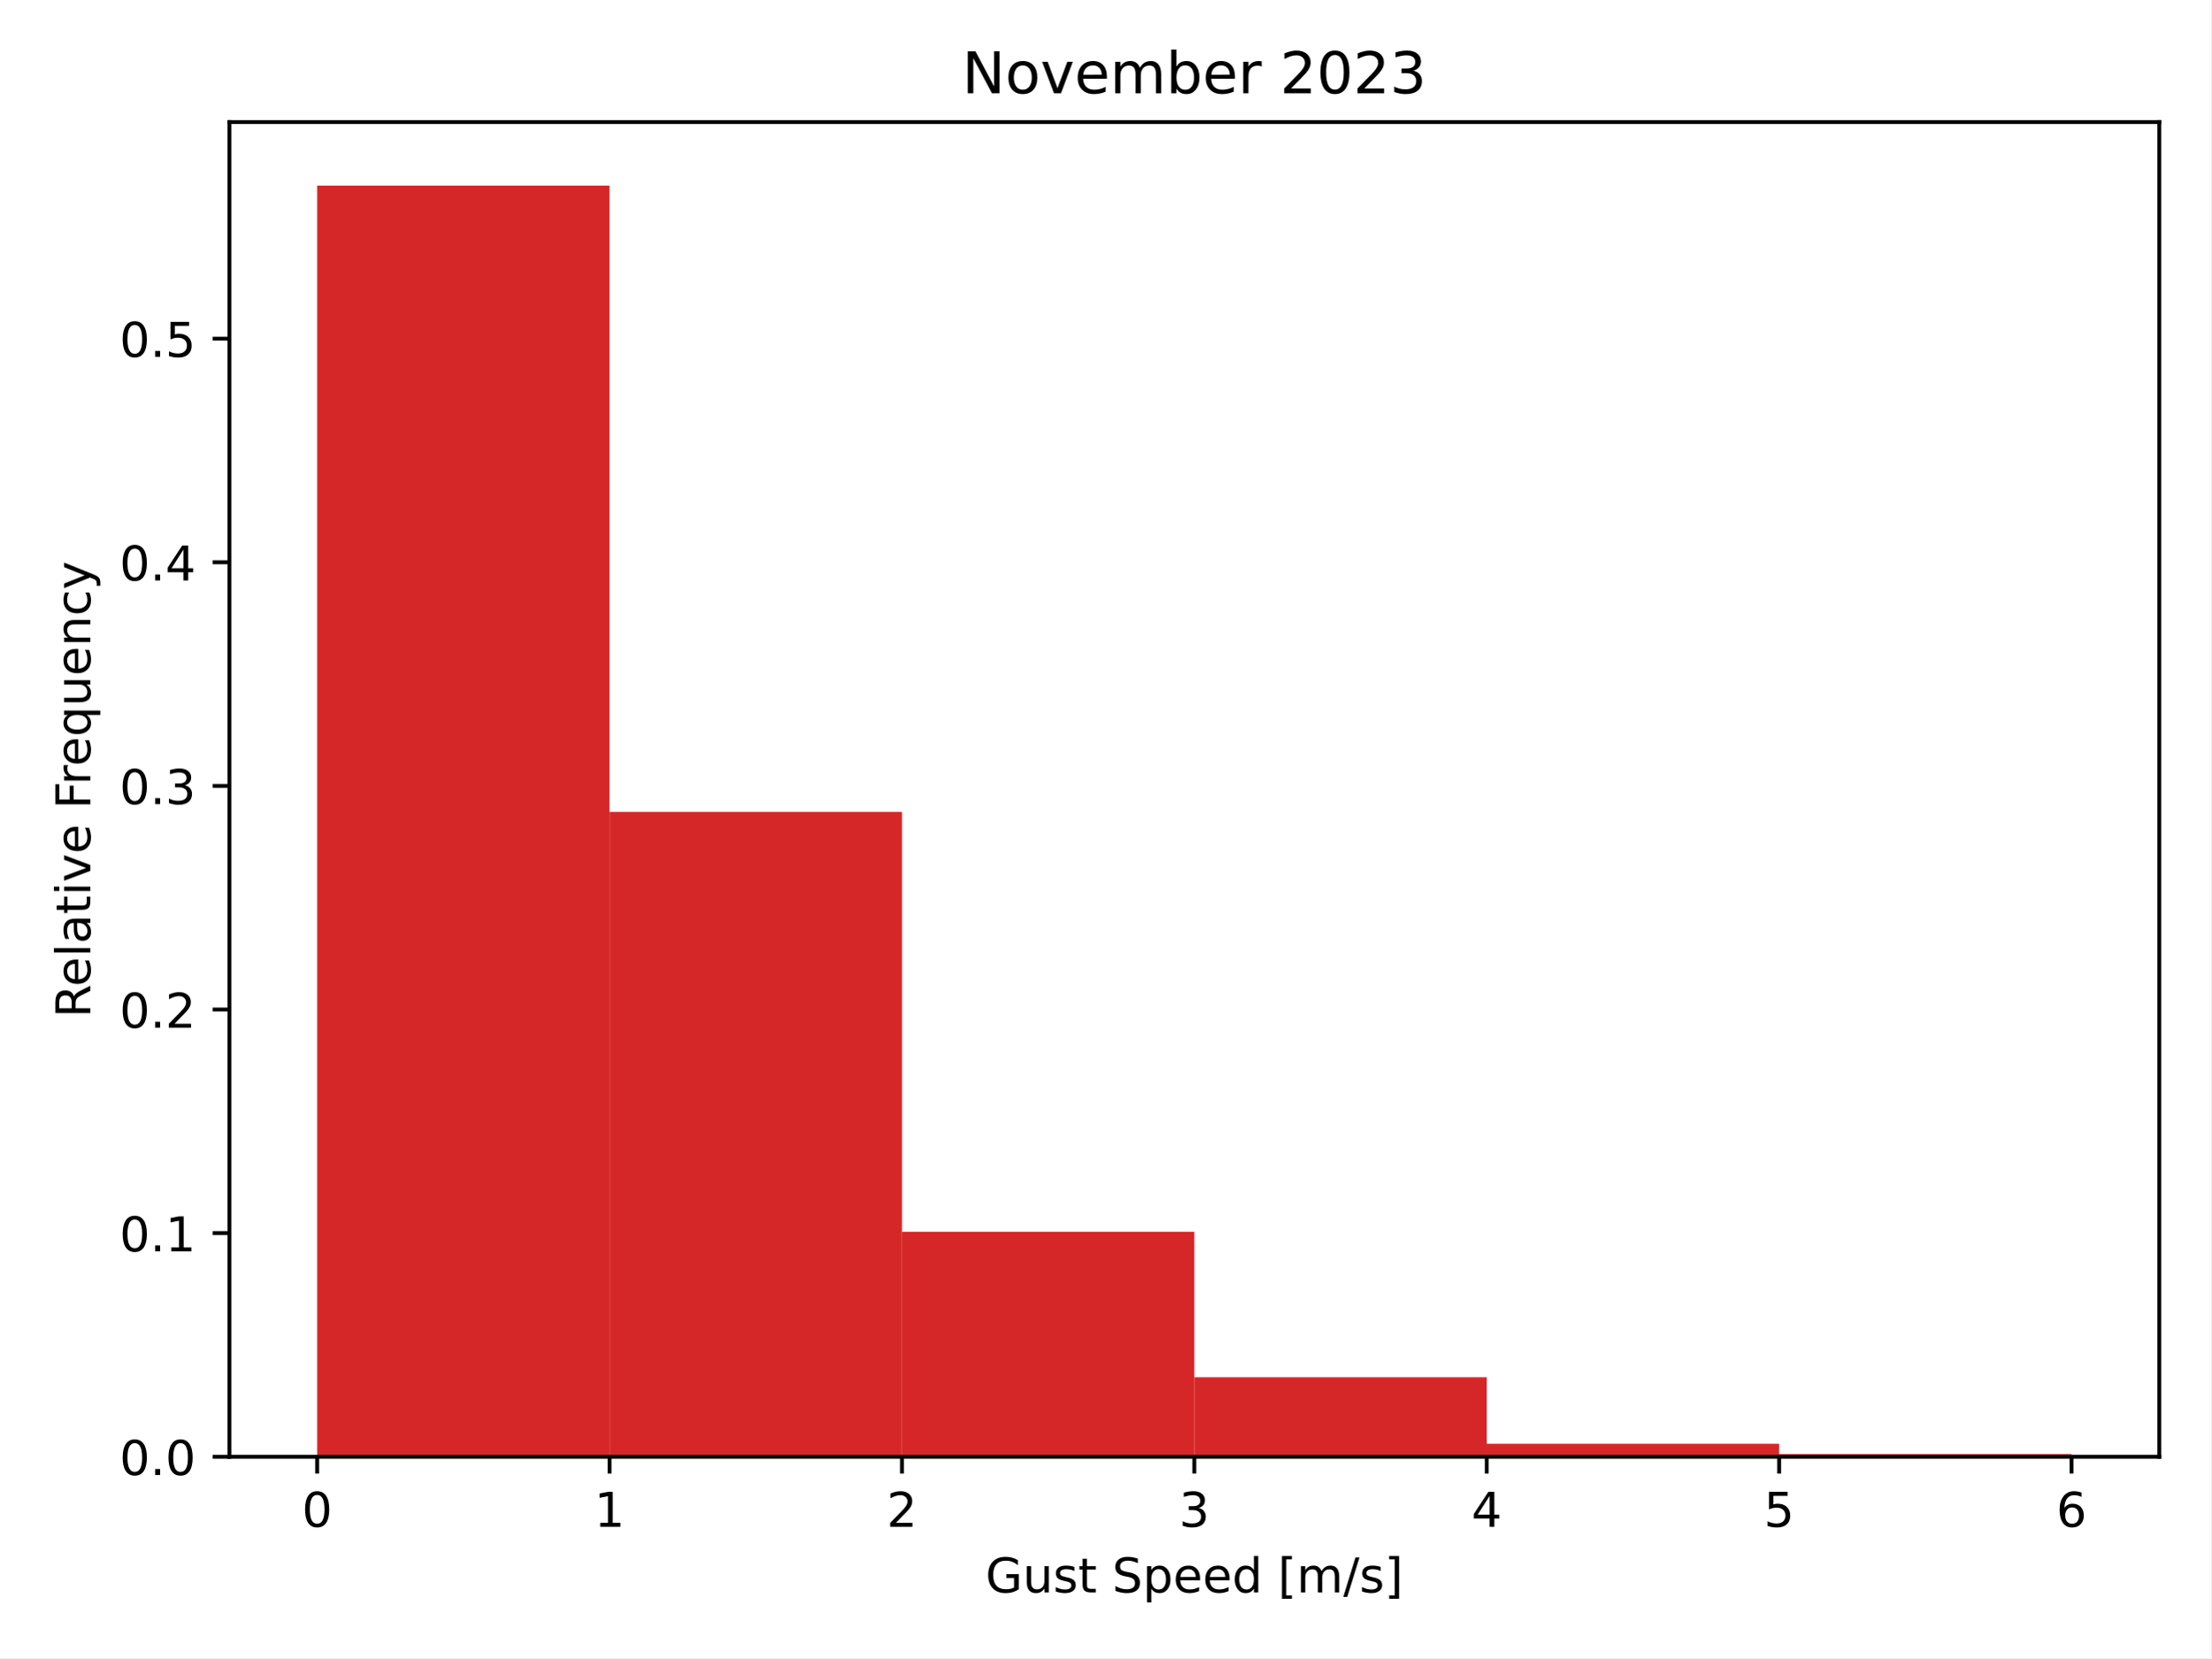
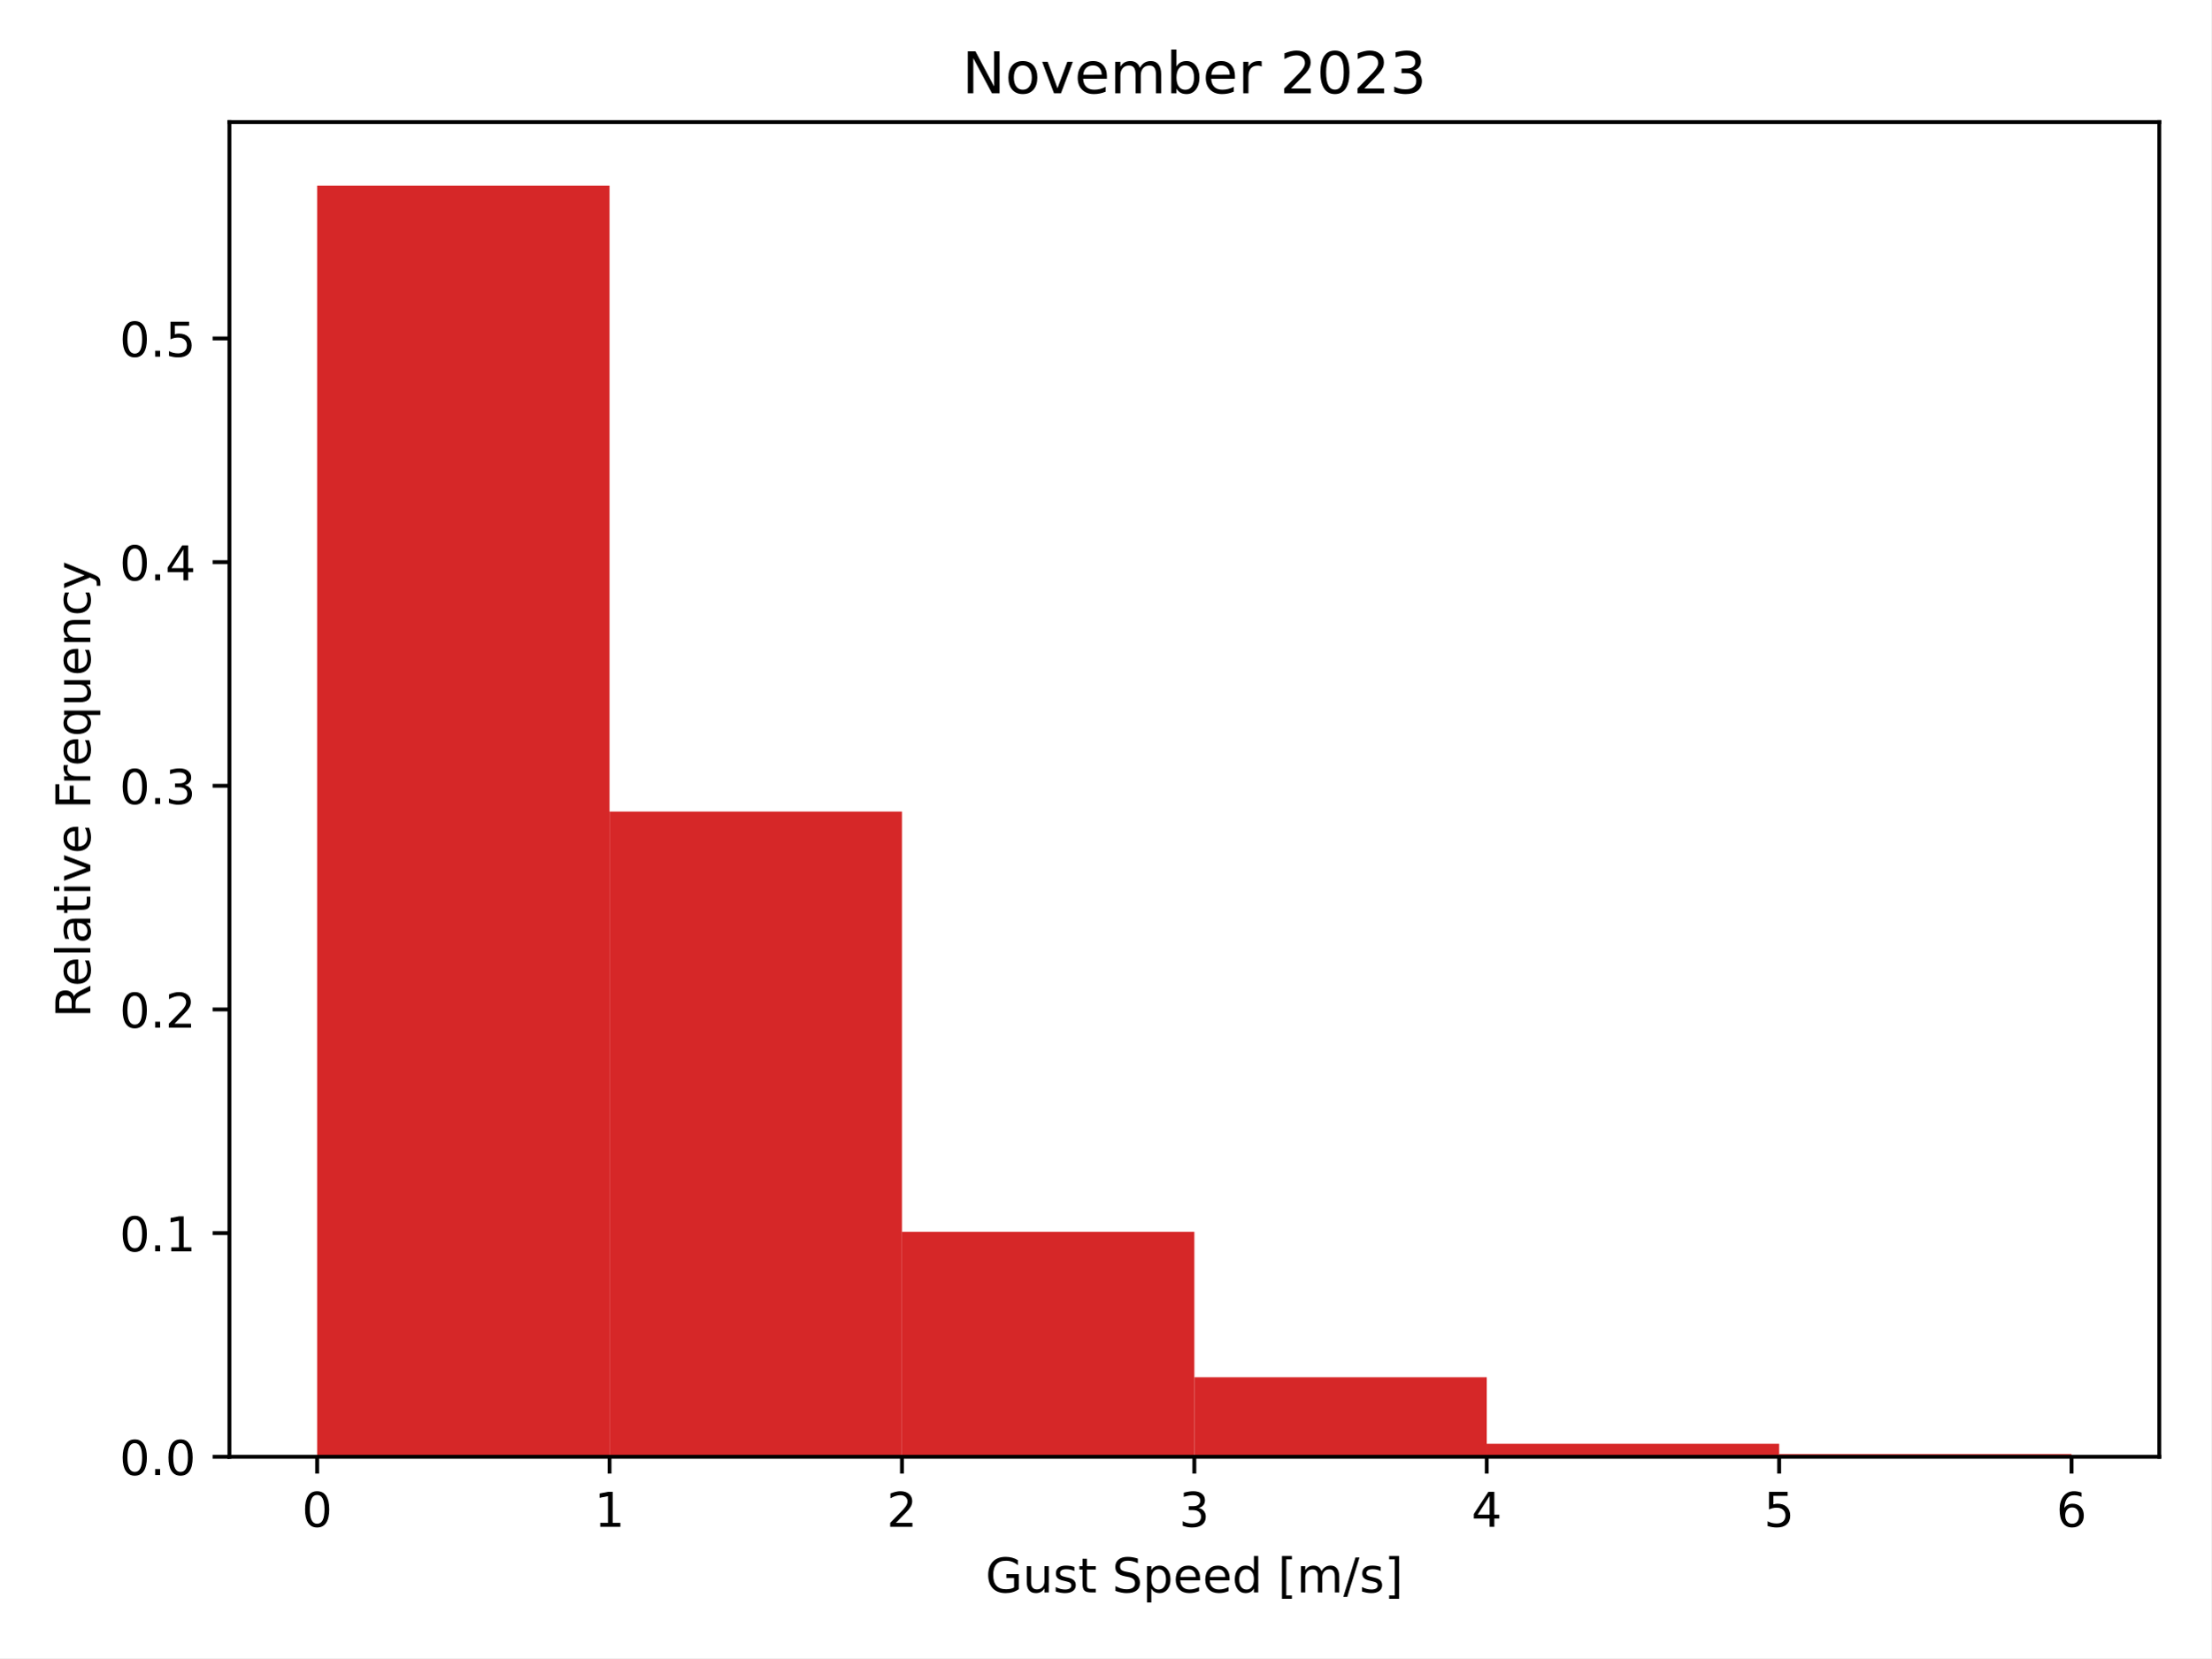
<svg xmlns="http://www.w3.org/2000/svg" xmlns:xlink="http://www.w3.org/1999/xlink" width="460.8pt" height="345.6pt" viewBox="0 0 460.8 345.6" version="1.1">
  <defs>
    <style type="text/css">*{stroke-linejoin: round; stroke-linecap: butt}</style>
  </defs>
  <g id="figure_1">
    <g id="patch_1">
      <path d="M 0 345.6  L 460.8 345.6  L 460.8 0  L 0 0  z " style="fill: #ffffff" />
    </g>
    <g id="axes_1">
      <g id="patch_2">
        <path d="M 47.81 303.64  L 450 303.64  L 450 25.44  L 47.81 25.44  z " style="fill: #ffffff" />
      </g>
      <g id="patch_3">
-         <path d="M 66.091 303.64  L 127.029 303.64  L 127.029 38.688  L 66.091 38.688  z " clip-path="url(#p18b271e86e)" style="fill: #d62728" />
+         <path d="M 66.091 303.64  L 127.029 303.64  L 127.029 38.688  L 66.091 38.688  z " clip-path="url(#pd2118aad78)" style="fill: #d62728" />
      </g>
      <g id="patch_4">
-         <path d="M 127.029 303.64  L 187.967 303.64  L 187.967 169.234  L 127.029 169.234  z " clip-path="url(#p18b271e86e)" style="fill: #d62728" />
+         <path d="M 127.029 303.64  L 187.967 303.64  L 187.967 169.162  L 127.029 169.162  z " clip-path="url(#pd2118aad78)" style="fill: #d62728" />
      </g>
      <g id="patch_5">
-         <path d="M 187.967 303.64  L 248.905 303.64  L 248.905 256.741  L 187.967 256.741  z " clip-path="url(#p18b271e86e)" style="fill: #d62728" />
+         <path d="M 187.967 303.64  L 248.905 303.64  L 248.905 256.749  L 187.967 256.749  z " clip-path="url(#pd2118aad78)" style="fill: #d62728" />
      </g>
      <g id="patch_6">
-         <path d="M 248.905 303.64  L 309.843 303.64  L 309.843 287.054  L 248.905 287.054  z " clip-path="url(#p18b271e86e)" style="fill: #d62728" />
+         <path d="M 248.905 303.64  L 309.843 303.64  L 309.843 287.057  L 248.905 287.057  z " clip-path="url(#pd2118aad78)" style="fill: #d62728" />
      </g>
      <g id="patch_7">
-         <path d="M 309.843 303.64  L 370.781 303.64  L 370.781 300.923  L 309.843 300.923  z " clip-path="url(#p18b271e86e)" style="fill: #d62728" />
+         <path d="M 309.843 303.64  L 370.781 303.64  L 370.781 300.924  L 309.843 300.924  z " clip-path="url(#pd2118aad78)" style="fill: #d62728" />
      </g>
      <g id="patch_8">
-         <path d="M 370.781 303.64  L 431.719 303.64  L 431.719 303.068  L 370.781 303.068  z " clip-path="url(#p18b271e86e)" style="fill: #d62728" />
+         <path d="M 370.781 303.64  L 431.719 303.64  L 431.719 303.068  L 370.781 303.068  z " clip-path="url(#pd2118aad78)" style="fill: #d62728" />
      </g>
      <g id="matplotlib.axis_1">
        <g id="xtick_1">
          <g id="line2d_1">
            <defs>
-               <path id="m4b04affbc8" d="M 0 0  L 0 3.5  " style="stroke: #000000; stroke-width: 0.8" />
+               <path id="mdf57a83d35" d="M 0 0  L 0 3.5  " style="stroke: #000000; stroke-width: 0.8" />
            </defs>
            <g>
-               <use xlink:href="#m4b04affbc8" x="66.091" y="303.64" style="stroke: #000000; stroke-width: 0.8" />
+               <use xlink:href="#mdf57a83d35" x="66.091" y="303.64" style="stroke: #000000; stroke-width: 0.8" />
            </g>
          </g>
          <g id="text_1">
            <g transform="translate(62.91011 318.2384) scale(0.1 -0.1)">
              <defs>
                <path id="DejaVuSans-30" d="M 2034 4250  Q 1547 4250 1301 3770  Q 1056 3291 1056 2328  Q 1056 1369 1301 889  Q 1547 409 2034 409  Q 2525 409 2770 889  Q 3016 1369 3016 2328  Q 3016 3291 2770 3770  Q 2525 4250 2034 4250  z M 2034 4750  Q 2819 4750 3233 4129  Q 3647 3509 3647 2328  Q 3647 1150 3233 529  Q 2819 -91 2034 -91  Q 1250 -91 836 529  Q 422 1150 422 2328  Q 422 3509 836 4129  Q 1250 4750 2034 4750  z " transform="scale(0.015625)" />
              </defs>
              <use xlink:href="#DejaVuSans-30" />
            </g>
          </g>
        </g>
        <g id="xtick_2">
          <g id="line2d_2">
            <g>
-               <use xlink:href="#m4b04affbc8" x="127.029" y="303.64" style="stroke: #000000; stroke-width: 0.8" />
+               <use xlink:href="#mdf57a83d35" x="127.029" y="303.64" style="stroke: #000000; stroke-width: 0.8" />
            </g>
          </g>
          <g id="text_2">
            <g transform="translate(123.848 318.2384) scale(0.1 -0.1)">
              <defs>
                <path id="DejaVuSans-31" d="M 794 531  L 1825 531  L 1825 4091  L 703 3866  L 703 4441  L 1819 4666  L 2450 4666  L 2450 531  L 3481 531  L 3481 0  L 794 0  L 794 531  z " transform="scale(0.015625)" />
              </defs>
              <use xlink:href="#DejaVuSans-31" />
            </g>
          </g>
        </g>
        <g id="xtick_3">
          <g id="line2d_3">
            <g>
-               <use xlink:href="#m4b04affbc8" x="187.967" y="303.64" style="stroke: #000000; stroke-width: 0.8" />
+               <use xlink:href="#mdf57a83d35" x="187.967" y="303.64" style="stroke: #000000; stroke-width: 0.8" />
            </g>
          </g>
          <g id="text_3">
            <g transform="translate(184.7859 318.2384) scale(0.1 -0.1)">
              <defs>
                <path id="DejaVuSans-32" d="M 1228 531  L 3431 531  L 3431 0  L 469 0  L 469 531  Q 828 903 1448 1529  Q 2069 2156 2228 2338  Q 2531 2678 2651 2914  Q 2772 3150 2772 3378  Q 2772 3750 2511 3984  Q 2250 4219 1831 4219  Q 1534 4219 1204 4116  Q 875 4013 500 3803  L 500 4441  Q 881 4594 1212 4672  Q 1544 4750 1819 4750  Q 2544 4750 2975 4387  Q 3406 4025 3406 3419  Q 3406 3131 3298 2873  Q 3191 2616 2906 2266  Q 2828 2175 2409 1742  Q 1991 1309 1228 531  z " transform="scale(0.015625)" />
              </defs>
              <use xlink:href="#DejaVuSans-32" />
            </g>
          </g>
        </g>
        <g id="xtick_4">
          <g id="line2d_4">
            <g>
-               <use xlink:href="#m4b04affbc8" x="248.905" y="303.64" style="stroke: #000000; stroke-width: 0.8" />
+               <use xlink:href="#mdf57a83d35" x="248.905" y="303.64" style="stroke: #000000; stroke-width: 0.8" />
            </g>
          </g>
          <g id="text_4">
            <g transform="translate(245.7237 318.2384) scale(0.1 -0.1)">
              <defs>
                <path id="DejaVuSans-33" d="M 2597 2516  Q 3050 2419 3304 2112  Q 3559 1806 3559 1356  Q 3559 666 3084 287  Q 2609 -91 1734 -91  Q 1441 -91 1130 -33  Q 819 25 488 141  L 488 750  Q 750 597 1062 519  Q 1375 441 1716 441  Q 2309 441 2620 675  Q 2931 909 2931 1356  Q 2931 1769 2642 2001  Q 2353 2234 1838 2234  L 1294 2234  L 1294 2753  L 1863 2753  Q 2328 2753 2575 2939  Q 2822 3125 2822 3475  Q 2822 3834 2567 4026  Q 2313 4219 1838 4219  Q 1578 4219 1281 4162  Q 984 4106 628 3988  L 628 4550  Q 988 4650 1302 4700  Q 1616 4750 1894 4750  Q 2613 4750 3031 4423  Q 3450 4097 3450 3541  Q 3450 3153 3228 2886  Q 3006 2619 2597 2516  z " transform="scale(0.015625)" />
              </defs>
              <use xlink:href="#DejaVuSans-33" />
            </g>
          </g>
        </g>
        <g id="xtick_5">
          <g id="line2d_5">
            <g>
-               <use xlink:href="#m4b04affbc8" x="309.843" y="303.64" style="stroke: #000000; stroke-width: 0.8" />
+               <use xlink:href="#mdf57a83d35" x="309.843" y="303.64" style="stroke: #000000; stroke-width: 0.8" />
            </g>
          </g>
          <g id="text_5">
            <g transform="translate(306.6616 318.2384) scale(0.1 -0.1)">
              <defs>
                <path id="DejaVuSans-34" d="M 2419 4116  L 825 1625  L 2419 1625  L 2419 4116  z M 2253 4666  L 3047 4666  L 3047 1625  L 3713 1625  L 3713 1100  L 3047 1100  L 3047 0  L 2419 0  L 2419 1100  L 313 1100  L 313 1709  L 2253 4666  z " transform="scale(0.015625)" />
              </defs>
              <use xlink:href="#DejaVuSans-34" />
            </g>
          </g>
        </g>
        <g id="xtick_6">
          <g id="line2d_6">
            <g>
-               <use xlink:href="#m4b04affbc8" x="370.781" y="303.64" style="stroke: #000000; stroke-width: 0.8" />
+               <use xlink:href="#mdf57a83d35" x="370.781" y="303.64" style="stroke: #000000; stroke-width: 0.8" />
            </g>
          </g>
          <g id="text_6">
            <g transform="translate(367.5995 318.2384) scale(0.1 -0.1)">
              <defs>
                <path id="DejaVuSans-35" d="M 691 4666  L 3169 4666  L 3169 4134  L 1269 4134  L 1269 2991  Q 1406 3038 1543 3061  Q 1681 3084 1819 3084  Q 2600 3084 3056 2656  Q 3513 2228 3513 1497  Q 3513 744 3044 326  Q 2575 -91 1722 -91  Q 1428 -91 1123 -41  Q 819 9 494 109  L 494 744  Q 775 591 1075 516  Q 1375 441 1709 441  Q 2250 441 2565 725  Q 2881 1009 2881 1497  Q 2881 1984 2565 2268  Q 2250 2553 1709 2553  Q 1456 2553 1204 2497  Q 953 2441 691 2322  L 691 4666  z " transform="scale(0.015625)" />
              </defs>
              <use xlink:href="#DejaVuSans-35" />
            </g>
          </g>
        </g>
        <g id="xtick_7">
          <g id="line2d_7">
            <g>
-               <use xlink:href="#m4b04affbc8" x="431.719" y="303.64" style="stroke: #000000; stroke-width: 0.8" />
+               <use xlink:href="#mdf57a83d35" x="431.719" y="303.64" style="stroke: #000000; stroke-width: 0.8" />
            </g>
          </g>
          <g id="text_7">
            <g transform="translate(428.5374 318.2384) scale(0.1 -0.1)">
              <defs>
                <path id="DejaVuSans-36" d="M 2113 2584  Q 1688 2584 1439 2293  Q 1191 2003 1191 1497  Q 1191 994 1439 701  Q 1688 409 2113 409  Q 2538 409 2786 701  Q 3034 994 3034 1497  Q 3034 2003 2786 2293  Q 2538 2584 2113 2584  z M 3366 4563  L 3366 3988  Q 3128 4100 2886 4159  Q 2644 4219 2406 4219  Q 1781 4219 1451 3797  Q 1122 3375 1075 2522  Q 1259 2794 1537 2939  Q 1816 3084 2150 3084  Q 2853 3084 3261 2657  Q 3669 2231 3669 1497  Q 3669 778 3244 343  Q 2819 -91 2113 -91  Q 1303 -91 875 529  Q 447 1150 447 2328  Q 447 3434 972 4092  Q 1497 4750 2381 4750  Q 2619 4750 2861 4703  Q 3103 4656 3366 4563  z " transform="scale(0.015625)" />
              </defs>
              <use xlink:href="#DejaVuSans-36" />
            </g>
          </g>
        </g>
        <g id="text_8">
          <g transform="translate(205.3823 331.9166) scale(0.1 -0.1)">
            <defs>
              <path id="DejaVuSans-47" d="M 3809 666  L 3809 1919  L 2778 1919  L 2778 2438  L 4434 2438  L 4434 434  Q 4069 175 3628 42  Q 3188 -91 2688 -91  Q 1594 -91 976 548  Q 359 1188 359 2328  Q 359 3472 976 4111  Q 1594 4750 2688 4750  Q 3144 4750 3555 4637  Q 3966 4525 4313 4306  L 4313 3634  Q 3963 3931 3569 4081  Q 3175 4231 2741 4231  Q 1884 4231 1454 3753  Q 1025 3275 1025 2328  Q 1025 1384 1454 906  Q 1884 428 2741 428  Q 3075 428 3337 486  Q 3600 544 3809 666  z " transform="scale(0.015625)" />
              <path id="DejaVuSans-75" d="M 544 1381  L 544 3500  L 1119 3500  L 1119 1403  Q 1119 906 1312 657  Q 1506 409 1894 409  Q 2359 409 2629 706  Q 2900 1003 2900 1516  L 2900 3500  L 3475 3500  L 3475 0  L 2900 0  L 2900 538  Q 2691 219 2414 64  Q 2138 -91 1772 -91  Q 1169 -91 856 284  Q 544 659 544 1381  z M 1991 3584  L 1991 3584  z " transform="scale(0.015625)" />
              <path id="DejaVuSans-73" d="M 2834 3397  L 2834 2853  Q 2591 2978 2328 3040  Q 2066 3103 1784 3103  Q 1356 3103 1142 2972  Q 928 2841 928 2578  Q 928 2378 1081 2264  Q 1234 2150 1697 2047  L 1894 2003  Q 2506 1872 2764 1633  Q 3022 1394 3022 966  Q 3022 478 2636 193  Q 2250 -91 1575 -91  Q 1294 -91 989 -36  Q 684 19 347 128  L 347 722  Q 666 556 975 473  Q 1284 391 1588 391  Q 1994 391 2212 530  Q 2431 669 2431 922  Q 2431 1156 2273 1281  Q 2116 1406 1581 1522  L 1381 1569  Q 847 1681 609 1914  Q 372 2147 372 2553  Q 372 3047 722 3315  Q 1072 3584 1716 3584  Q 2034 3584 2315 3537  Q 2597 3491 2834 3397  z " transform="scale(0.015625)" />
              <path id="DejaVuSans-74" d="M 1172 4494  L 1172 3500  L 2356 3500  L 2356 3053  L 1172 3053  L 1172 1153  Q 1172 725 1289 603  Q 1406 481 1766 481  L 2356 481  L 2356 0  L 1766 0  Q 1100 0 847 248  Q 594 497 594 1153  L 594 3053  L 172 3053  L 172 3500  L 594 3500  L 594 4494  L 1172 4494  z " transform="scale(0.015625)" />
              <path id="DejaVuSans-20" transform="scale(0.015625)" />
              <path id="DejaVuSans-53" d="M 3425 4513  L 3425 3897  Q 3066 4069 2747 4153  Q 2428 4238 2131 4238  Q 1616 4238 1336 4038  Q 1056 3838 1056 3469  Q 1056 3159 1242 3001  Q 1428 2844 1947 2747  L 2328 2669  Q 3034 2534 3370 2195  Q 3706 1856 3706 1288  Q 3706 609 3251 259  Q 2797 -91 1919 -91  Q 1588 -91 1214 -16  Q 841 59 441 206  L 441 856  Q 825 641 1194 531  Q 1563 422 1919 422  Q 2459 422 2753 634  Q 3047 847 3047 1241  Q 3047 1584 2836 1778  Q 2625 1972 2144 2069  L 1759 2144  Q 1053 2284 737 2584  Q 422 2884 422 3419  Q 422 4038 858 4394  Q 1294 4750 2059 4750  Q 2388 4750 2728 4690  Q 3069 4631 3425 4513  z " transform="scale(0.015625)" />
              <path id="DejaVuSans-70" d="M 1159 525  L 1159 -1331  L 581 -1331  L 581 3500  L 1159 3500  L 1159 2969  Q 1341 3281 1617 3432  Q 1894 3584 2278 3584  Q 2916 3584 3314 3078  Q 3713 2572 3713 1747  Q 3713 922 3314 415  Q 2916 -91 2278 -91  Q 1894 -91 1617 61  Q 1341 213 1159 525  z M 3116 1747  Q 3116 2381 2855 2742  Q 2594 3103 2138 3103  Q 1681 3103 1420 2742  Q 1159 2381 1159 1747  Q 1159 1113 1420 752  Q 1681 391 2138 391  Q 2594 391 2855 752  Q 3116 1113 3116 1747  z " transform="scale(0.015625)" />
              <path id="DejaVuSans-65" d="M 3597 1894  L 3597 1613  L 953 1613  Q 991 1019 1311 708  Q 1631 397 2203 397  Q 2534 397 2845 478  Q 3156 559 3463 722  L 3463 178  Q 3153 47 2828 -22  Q 2503 -91 2169 -91  Q 1331 -91 842 396  Q 353 884 353 1716  Q 353 2575 817 3079  Q 1281 3584 2069 3584  Q 2775 3584 3186 3129  Q 3597 2675 3597 1894  z M 3022 2063  Q 3016 2534 2758 2815  Q 2500 3097 2075 3097  Q 1594 3097 1305 2825  Q 1016 2553 972 2059  L 3022 2063  z " transform="scale(0.015625)" />
              <path id="DejaVuSans-64" d="M 2906 2969  L 2906 4863  L 3481 4863  L 3481 0  L 2906 0  L 2906 525  Q 2725 213 2448 61  Q 2172 -91 1784 -91  Q 1150 -91 751 415  Q 353 922 353 1747  Q 353 2572 751 3078  Q 1150 3584 1784 3584  Q 2172 3584 2448 3432  Q 2725 3281 2906 2969  z M 947 1747  Q 947 1113 1208 752  Q 1469 391 1925 391  Q 2381 391 2643 752  Q 2906 1113 2906 1747  Q 2906 2381 2643 2742  Q 2381 3103 1925 3103  Q 1469 3103 1208 2742  Q 947 2381 947 1747  z " transform="scale(0.015625)" />
              <path id="DejaVuSans-5b" d="M 550 4863  L 1875 4863  L 1875 4416  L 1125 4416  L 1125 -397  L 1875 -397  L 1875 -844  L 550 -844  L 550 4863  z " transform="scale(0.015625)" />
              <path id="DejaVuSans-6d" d="M 3328 2828  Q 3544 3216 3844 3400  Q 4144 3584 4550 3584  Q 5097 3584 5394 3201  Q 5691 2819 5691 2113  L 5691 0  L 5113 0  L 5113 2094  Q 5113 2597 4934 2840  Q 4756 3084 4391 3084  Q 3944 3084 3684 2787  Q 3425 2491 3425 1978  L 3425 0  L 2847 0  L 2847 2094  Q 2847 2600 2669 2842  Q 2491 3084 2119 3084  Q 1678 3084 1418 2786  Q 1159 2488 1159 1978  L 1159 0  L 581 0  L 581 3500  L 1159 3500  L 1159 2956  Q 1356 3278 1631 3431  Q 1906 3584 2284 3584  Q 2666 3584 2933 3390  Q 3200 3197 3328 2828  z " transform="scale(0.015625)" />
              <path id="DejaVuSans-2f" d="M 1625 4666  L 2156 4666  L 531 -594  L 0 -594  L 1625 4666  z " transform="scale(0.015625)" />
              <path id="DejaVuSans-5d" d="M 1947 4863  L 1947 -844  L 622 -844  L 622 -397  L 1369 -397  L 1369 4416  L 622 4416  L 622 4863  L 1947 4863  z " transform="scale(0.015625)" />
            </defs>
            <use xlink:href="#DejaVuSans-47" />
            <use xlink:href="#DejaVuSans-75" x="77.49" />
            <use xlink:href="#DejaVuSans-73" x="140.869" />
            <use xlink:href="#DejaVuSans-74" x="192.969" />
            <use xlink:href="#DejaVuSans-20" x="232.178" />
            <use xlink:href="#DejaVuSans-53" x="263.965" />
            <use xlink:href="#DejaVuSans-70" x="327.441" />
            <use xlink:href="#DejaVuSans-65" x="390.918" />
            <use xlink:href="#DejaVuSans-65" x="452.441" />
            <use xlink:href="#DejaVuSans-64" x="513.965" />
            <use xlink:href="#DejaVuSans-20" x="577.441" />
            <use xlink:href="#DejaVuSans-5b" x="609.229" />
            <use xlink:href="#DejaVuSans-6d" x="648.242" />
            <use xlink:href="#DejaVuSans-2f" x="745.654" />
            <use xlink:href="#DejaVuSans-73" x="779.346" />
            <use xlink:href="#DejaVuSans-5d" x="831.445" />
          </g>
        </g>
      </g>
      <g id="matplotlib.axis_2">
        <g id="ytick_1">
          <g id="line2d_8">
            <defs>
-               <path id="m984d8516e8" d="M 0 0  L -3.5 0  " style="stroke: #000000; stroke-width: 0.8" />
+               <path id="mff70ac4bde" d="M 0 0  L -3.5 0  " style="stroke: #000000; stroke-width: 0.8" />
            </defs>
            <g>
-               <use xlink:href="#m984d8516e8" x="47.81" y="303.64" style="stroke: #000000; stroke-width: 0.8" />
+               <use xlink:href="#mff70ac4bde" x="47.81" y="303.64" style="stroke: #000000; stroke-width: 0.8" />
            </g>
          </g>
          <g id="text_9">
            <g transform="translate(24.90687 307.4392) scale(0.1 -0.1)">
              <defs>
                <path id="DejaVuSans-2e" d="M 684 794  L 1344 794  L 1344 0  L 684 0  L 684 794  z " transform="scale(0.015625)" />
              </defs>
              <use xlink:href="#DejaVuSans-30" />
              <use xlink:href="#DejaVuSans-2e" x="63.623" />
              <use xlink:href="#DejaVuSans-30" x="95.41" />
            </g>
          </g>
        </g>
        <g id="ytick_2">
          <g id="line2d_9">
            <g>
-               <use xlink:href="#m984d8516e8" x="47.81" y="257.027" style="stroke: #000000; stroke-width: 0.8" />
+               <use xlink:href="#mff70ac4bde" x="47.81" y="257.021" style="stroke: #000000; stroke-width: 0.8" />
            </g>
          </g>
          <g id="text_10">
-             <g transform="translate(24.90687 260.8259) scale(0.1 -0.1)">
+             <g transform="translate(24.90687 260.82) scale(0.1 -0.1)">
              <use xlink:href="#DejaVuSans-30" />
              <use xlink:href="#DejaVuSans-2e" x="63.623" />
              <use xlink:href="#DejaVuSans-31" x="95.41" />
            </g>
          </g>
        </g>
        <g id="ytick_3">
          <g id="line2d_10">
            <g>
-               <use xlink:href="#m984d8516e8" x="47.81" y="210.413" style="stroke: #000000; stroke-width: 0.8" />
+               <use xlink:href="#mff70ac4bde" x="47.81" y="210.402" style="stroke: #000000; stroke-width: 0.8" />
            </g>
          </g>
          <g id="text_11">
-             <g transform="translate(24.90687 214.2126) scale(0.1 -0.1)">
+             <g transform="translate(24.90687 214.2008) scale(0.1 -0.1)">
              <use xlink:href="#DejaVuSans-30" />
              <use xlink:href="#DejaVuSans-2e" x="63.623" />
              <use xlink:href="#DejaVuSans-32" x="95.41" />
            </g>
          </g>
        </g>
        <g id="ytick_4">
          <g id="line2d_11">
            <g>
-               <use xlink:href="#m984d8516e8" x="47.81" y="163.8" style="stroke: #000000; stroke-width: 0.8" />
+               <use xlink:href="#mff70ac4bde" x="47.81" y="163.782" style="stroke: #000000; stroke-width: 0.8" />
            </g>
          </g>
          <g id="text_12">
-             <g transform="translate(24.90687 167.5993) scale(0.1 -0.1)">
+             <g transform="translate(24.90687 167.5815) scale(0.1 -0.1)">
              <use xlink:href="#DejaVuSans-30" />
              <use xlink:href="#DejaVuSans-2e" x="63.623" />
              <use xlink:href="#DejaVuSans-33" x="95.41" />
            </g>
          </g>
        </g>
        <g id="ytick_5">
          <g id="line2d_12">
            <g>
-               <use xlink:href="#m984d8516e8" x="47.81" y="117.187" style="stroke: #000000; stroke-width: 0.8" />
+               <use xlink:href="#mff70ac4bde" x="47.81" y="117.163" style="stroke: #000000; stroke-width: 0.8" />
            </g>
          </g>
          <g id="text_13">
-             <g transform="translate(24.90687 120.986) scale(0.1 -0.1)">
+             <g transform="translate(24.90687 120.9623) scale(0.1 -0.1)">
              <use xlink:href="#DejaVuSans-30" />
              <use xlink:href="#DejaVuSans-2e" x="63.623" />
              <use xlink:href="#DejaVuSans-34" x="95.41" />
            </g>
          </g>
        </g>
        <g id="ytick_6">
          <g id="line2d_13">
            <g>
-               <use xlink:href="#m984d8516e8" x="47.81" y="70.573" style="stroke: #000000; stroke-width: 0.8" />
+               <use xlink:href="#mff70ac4bde" x="47.81" y="70.544" style="stroke: #000000; stroke-width: 0.8" />
            </g>
          </g>
          <g id="text_14">
-             <g transform="translate(24.90687 74.37263) scale(0.1 -0.1)">
+             <g transform="translate(24.90687 74.34307) scale(0.1 -0.1)">
              <use xlink:href="#DejaVuSans-30" />
              <use xlink:href="#DejaVuSans-2e" x="63.623" />
              <use xlink:href="#DejaVuSans-35" x="95.41" />
            </g>
          </g>
        </g>
        <g id="text_15">
          <g transform="translate(18.82719 212.1228) rotate(-90) scale(0.1 -0.1)">
            <defs>
              <path id="DejaVuSans-52" d="M 2841 2188  Q 3044 2119 3236 1894  Q 3428 1669 3622 1275  L 4263 0  L 3584 0  L 2988 1197  Q 2756 1666 2539 1819  Q 2322 1972 1947 1972  L 1259 1972  L 1259 0  L 628 0  L 628 4666  L 2053 4666  Q 2853 4666 3247 4331  Q 3641 3997 3641 3322  Q 3641 2881 3436 2590  Q 3231 2300 2841 2188  z M 1259 4147  L 1259 2491  L 2053 2491  Q 2509 2491 2742 2702  Q 2975 2913 2975 3322  Q 2975 3731 2742 3939  Q 2509 4147 2053 4147  L 1259 4147  z " transform="scale(0.015625)" />
              <path id="DejaVuSans-6c" d="M 603 4863  L 1178 4863  L 1178 0  L 603 0  L 603 4863  z " transform="scale(0.015625)" />
              <path id="DejaVuSans-61" d="M 2194 1759  Q 1497 1759 1228 1600  Q 959 1441 959 1056  Q 959 750 1161 570  Q 1363 391 1709 391  Q 2188 391 2477 730  Q 2766 1069 2766 1631  L 2766 1759  L 2194 1759  z M 3341 1997  L 3341 0  L 2766 0  L 2766 531  Q 2569 213 2275 61  Q 1981 -91 1556 -91  Q 1019 -91 701 211  Q 384 513 384 1019  Q 384 1609 779 1909  Q 1175 2209 1959 2209  L 2766 2209  L 2766 2266  Q 2766 2663 2505 2880  Q 2244 3097 1772 3097  Q 1472 3097 1187 3025  Q 903 2953 641 2809  L 641 3341  Q 956 3463 1253 3523  Q 1550 3584 1831 3584  Q 2591 3584 2966 3190  Q 3341 2797 3341 1997  z " transform="scale(0.015625)" />
              <path id="DejaVuSans-69" d="M 603 3500  L 1178 3500  L 1178 0  L 603 0  L 603 3500  z M 603 4863  L 1178 4863  L 1178 4134  L 603 4134  L 603 4863  z " transform="scale(0.015625)" />
              <path id="DejaVuSans-76" d="M 191 3500  L 800 3500  L 1894 563  L 2988 3500  L 3597 3500  L 2284 0  L 1503 0  L 191 3500  z " transform="scale(0.015625)" />
              <path id="DejaVuSans-46" d="M 628 4666  L 3309 4666  L 3309 4134  L 1259 4134  L 1259 2759  L 3109 2759  L 3109 2228  L 1259 2228  L 1259 0  L 628 0  L 628 4666  z " transform="scale(0.015625)" />
              <path id="DejaVuSans-72" d="M 2631 2963  Q 2534 3019 2420 3045  Q 2306 3072 2169 3072  Q 1681 3072 1420 2755  Q 1159 2438 1159 1844  L 1159 0  L 581 0  L 581 3500  L 1159 3500  L 1159 2956  Q 1341 3275 1631 3429  Q 1922 3584 2338 3584  Q 2397 3584 2469 3576  Q 2541 3569 2628 3553  L 2631 2963  z " transform="scale(0.015625)" />
              <path id="DejaVuSans-71" d="M 947 1747  Q 947 1113 1208 752  Q 1469 391 1925 391  Q 2381 391 2643 752  Q 2906 1113 2906 1747  Q 2906 2381 2643 2742  Q 2381 3103 1925 3103  Q 1469 3103 1208 2742  Q 947 2381 947 1747  z M 2906 525  Q 2725 213 2448 61  Q 2172 -91 1784 -91  Q 1150 -91 751 415  Q 353 922 353 1747  Q 353 2572 751 3078  Q 1150 3584 1784 3584  Q 2172 3584 2448 3432  Q 2725 3281 2906 2969  L 2906 3500  L 3481 3500  L 3481 -1331  L 2906 -1331  L 2906 525  z " transform="scale(0.015625)" />
              <path id="DejaVuSans-6e" d="M 3513 2113  L 3513 0  L 2938 0  L 2938 2094  Q 2938 2591 2744 2837  Q 2550 3084 2163 3084  Q 1697 3084 1428 2787  Q 1159 2491 1159 1978  L 1159 0  L 581 0  L 581 3500  L 1159 3500  L 1159 2956  Q 1366 3272 1645 3428  Q 1925 3584 2291 3584  Q 2894 3584 3203 3211  Q 3513 2838 3513 2113  z " transform="scale(0.015625)" />
              <path id="DejaVuSans-63" d="M 3122 3366  L 3122 2828  Q 2878 2963 2633 3030  Q 2388 3097 2138 3097  Q 1578 3097 1268 2742  Q 959 2388 959 1747  Q 959 1106 1268 751  Q 1578 397 2138 397  Q 2388 397 2633 464  Q 2878 531 3122 666  L 3122 134  Q 2881 22 2623 -34  Q 2366 -91 2075 -91  Q 1284 -91 818 406  Q 353 903 353 1747  Q 353 2603 823 3093  Q 1294 3584 2113 3584  Q 2378 3584 2631 3529  Q 2884 3475 3122 3366  z " transform="scale(0.015625)" />
              <path id="DejaVuSans-79" d="M 2059 -325  Q 1816 -950 1584 -1140  Q 1353 -1331 966 -1331  L 506 -1331  L 506 -850  L 844 -850  Q 1081 -850 1212 -737  Q 1344 -625 1503 -206  L 1606 56  L 191 3500  L 800 3500  L 1894 763  L 2988 3500  L 3597 3500  L 2059 -325  z " transform="scale(0.015625)" />
            </defs>
            <use xlink:href="#DejaVuSans-52" />
            <use xlink:href="#DejaVuSans-65" x="64.982" />
            <use xlink:href="#DejaVuSans-6c" x="126.506" />
            <use xlink:href="#DejaVuSans-61" x="154.289" />
            <use xlink:href="#DejaVuSans-74" x="215.568" />
            <use xlink:href="#DejaVuSans-69" x="254.777" />
            <use xlink:href="#DejaVuSans-76" x="282.561" />
            <use xlink:href="#DejaVuSans-65" x="341.74" />
            <use xlink:href="#DejaVuSans-20" x="403.264" />
            <use xlink:href="#DejaVuSans-46" x="435.051" />
            <use xlink:href="#DejaVuSans-72" x="485.32" />
            <use xlink:href="#DejaVuSans-65" x="524.184" />
            <use xlink:href="#DejaVuSans-71" x="585.707" />
            <use xlink:href="#DejaVuSans-75" x="649.184" />
            <use xlink:href="#DejaVuSans-65" x="712.562" />
            <use xlink:href="#DejaVuSans-6e" x="774.086" />
            <use xlink:href="#DejaVuSans-63" x="837.465" />
            <use xlink:href="#DejaVuSans-79" x="892.445" />
          </g>
        </g>
      </g>
      <g id="patch_9">
        <path d="M 47.81 303.64  L 47.81 25.44  " style="fill: none; stroke: #000000; stroke-width: 0.8; stroke-linejoin: miter; stroke-linecap: square" />
      </g>
      <g id="patch_10">
        <path d="M 450 303.64  L 450 25.44  " style="fill: none; stroke: #000000; stroke-width: 0.8; stroke-linejoin: miter; stroke-linecap: square" />
      </g>
      <g id="patch_11">
        <path d="M 47.81 303.64  L 450 303.64  " style="fill: none; stroke: #000000; stroke-width: 0.8; stroke-linejoin: miter; stroke-linecap: square" />
      </g>
      <g id="patch_12">
        <path d="M 47.81 25.44  L 450 25.44  " style="fill: none; stroke: #000000; stroke-width: 0.8; stroke-linejoin: miter; stroke-linecap: square" />
      </g>
      <g id="text_16">
        <g transform="translate(200.5131 19.44) scale(0.12 -0.12)">
          <defs>
            <path id="DejaVuSans-4e" d="M 628 4666  L 1478 4666  L 3547 763  L 3547 4666  L 4159 4666  L 4159 0  L 3309 0  L 1241 3903  L 1241 0  L 628 0  L 628 4666  z " transform="scale(0.015625)" />
            <path id="DejaVuSans-6f" d="M 1959 3097  Q 1497 3097 1228 2736  Q 959 2375 959 1747  Q 959 1119 1226 758  Q 1494 397 1959 397  Q 2419 397 2687 759  Q 2956 1122 2956 1747  Q 2956 2369 2687 2733  Q 2419 3097 1959 3097  z M 1959 3584  Q 2709 3584 3137 3096  Q 3566 2609 3566 1747  Q 3566 888 3137 398  Q 2709 -91 1959 -91  Q 1206 -91 779 398  Q 353 888 353 1747  Q 353 2609 779 3096  Q 1206 3584 1959 3584  z " transform="scale(0.015625)" />
            <path id="DejaVuSans-62" d="M 3116 1747  Q 3116 2381 2855 2742  Q 2594 3103 2138 3103  Q 1681 3103 1420 2742  Q 1159 2381 1159 1747  Q 1159 1113 1420 752  Q 1681 391 2138 391  Q 2594 391 2855 752  Q 3116 1113 3116 1747  z M 1159 2969  Q 1341 3281 1617 3432  Q 1894 3584 2278 3584  Q 2916 3584 3314 3078  Q 3713 2572 3713 1747  Q 3713 922 3314 415  Q 2916 -91 2278 -91  Q 1894 -91 1617 61  Q 1341 213 1159 525  L 1159 0  L 581 0  L 581 4863  L 1159 4863  L 1159 2969  z " transform="scale(0.015625)" />
          </defs>
          <use xlink:href="#DejaVuSans-4e" />
          <use xlink:href="#DejaVuSans-6f" x="74.805" />
          <use xlink:href="#DejaVuSans-76" x="135.986" />
          <use xlink:href="#DejaVuSans-65" x="195.166" />
          <use xlink:href="#DejaVuSans-6d" x="256.689" />
          <use xlink:href="#DejaVuSans-62" x="354.102" />
          <use xlink:href="#DejaVuSans-65" x="417.578" />
          <use xlink:href="#DejaVuSans-72" x="479.102" />
          <use xlink:href="#DejaVuSans-20" x="520.215" />
          <use xlink:href="#DejaVuSans-32" x="552.002" />
          <use xlink:href="#DejaVuSans-30" x="615.625" />
          <use xlink:href="#DejaVuSans-32" x="679.248" />
          <use xlink:href="#DejaVuSans-33" x="742.871" />
        </g>
      </g>
    </g>
  </g>
  <defs>
-     <clipPath id="p18b271e86e">
+     <clipPath id="pd2118aad78">
      <rect x="47.81" y="25.44" width="402.19" height="278.2" />
    </clipPath>
  </defs>
</svg>
